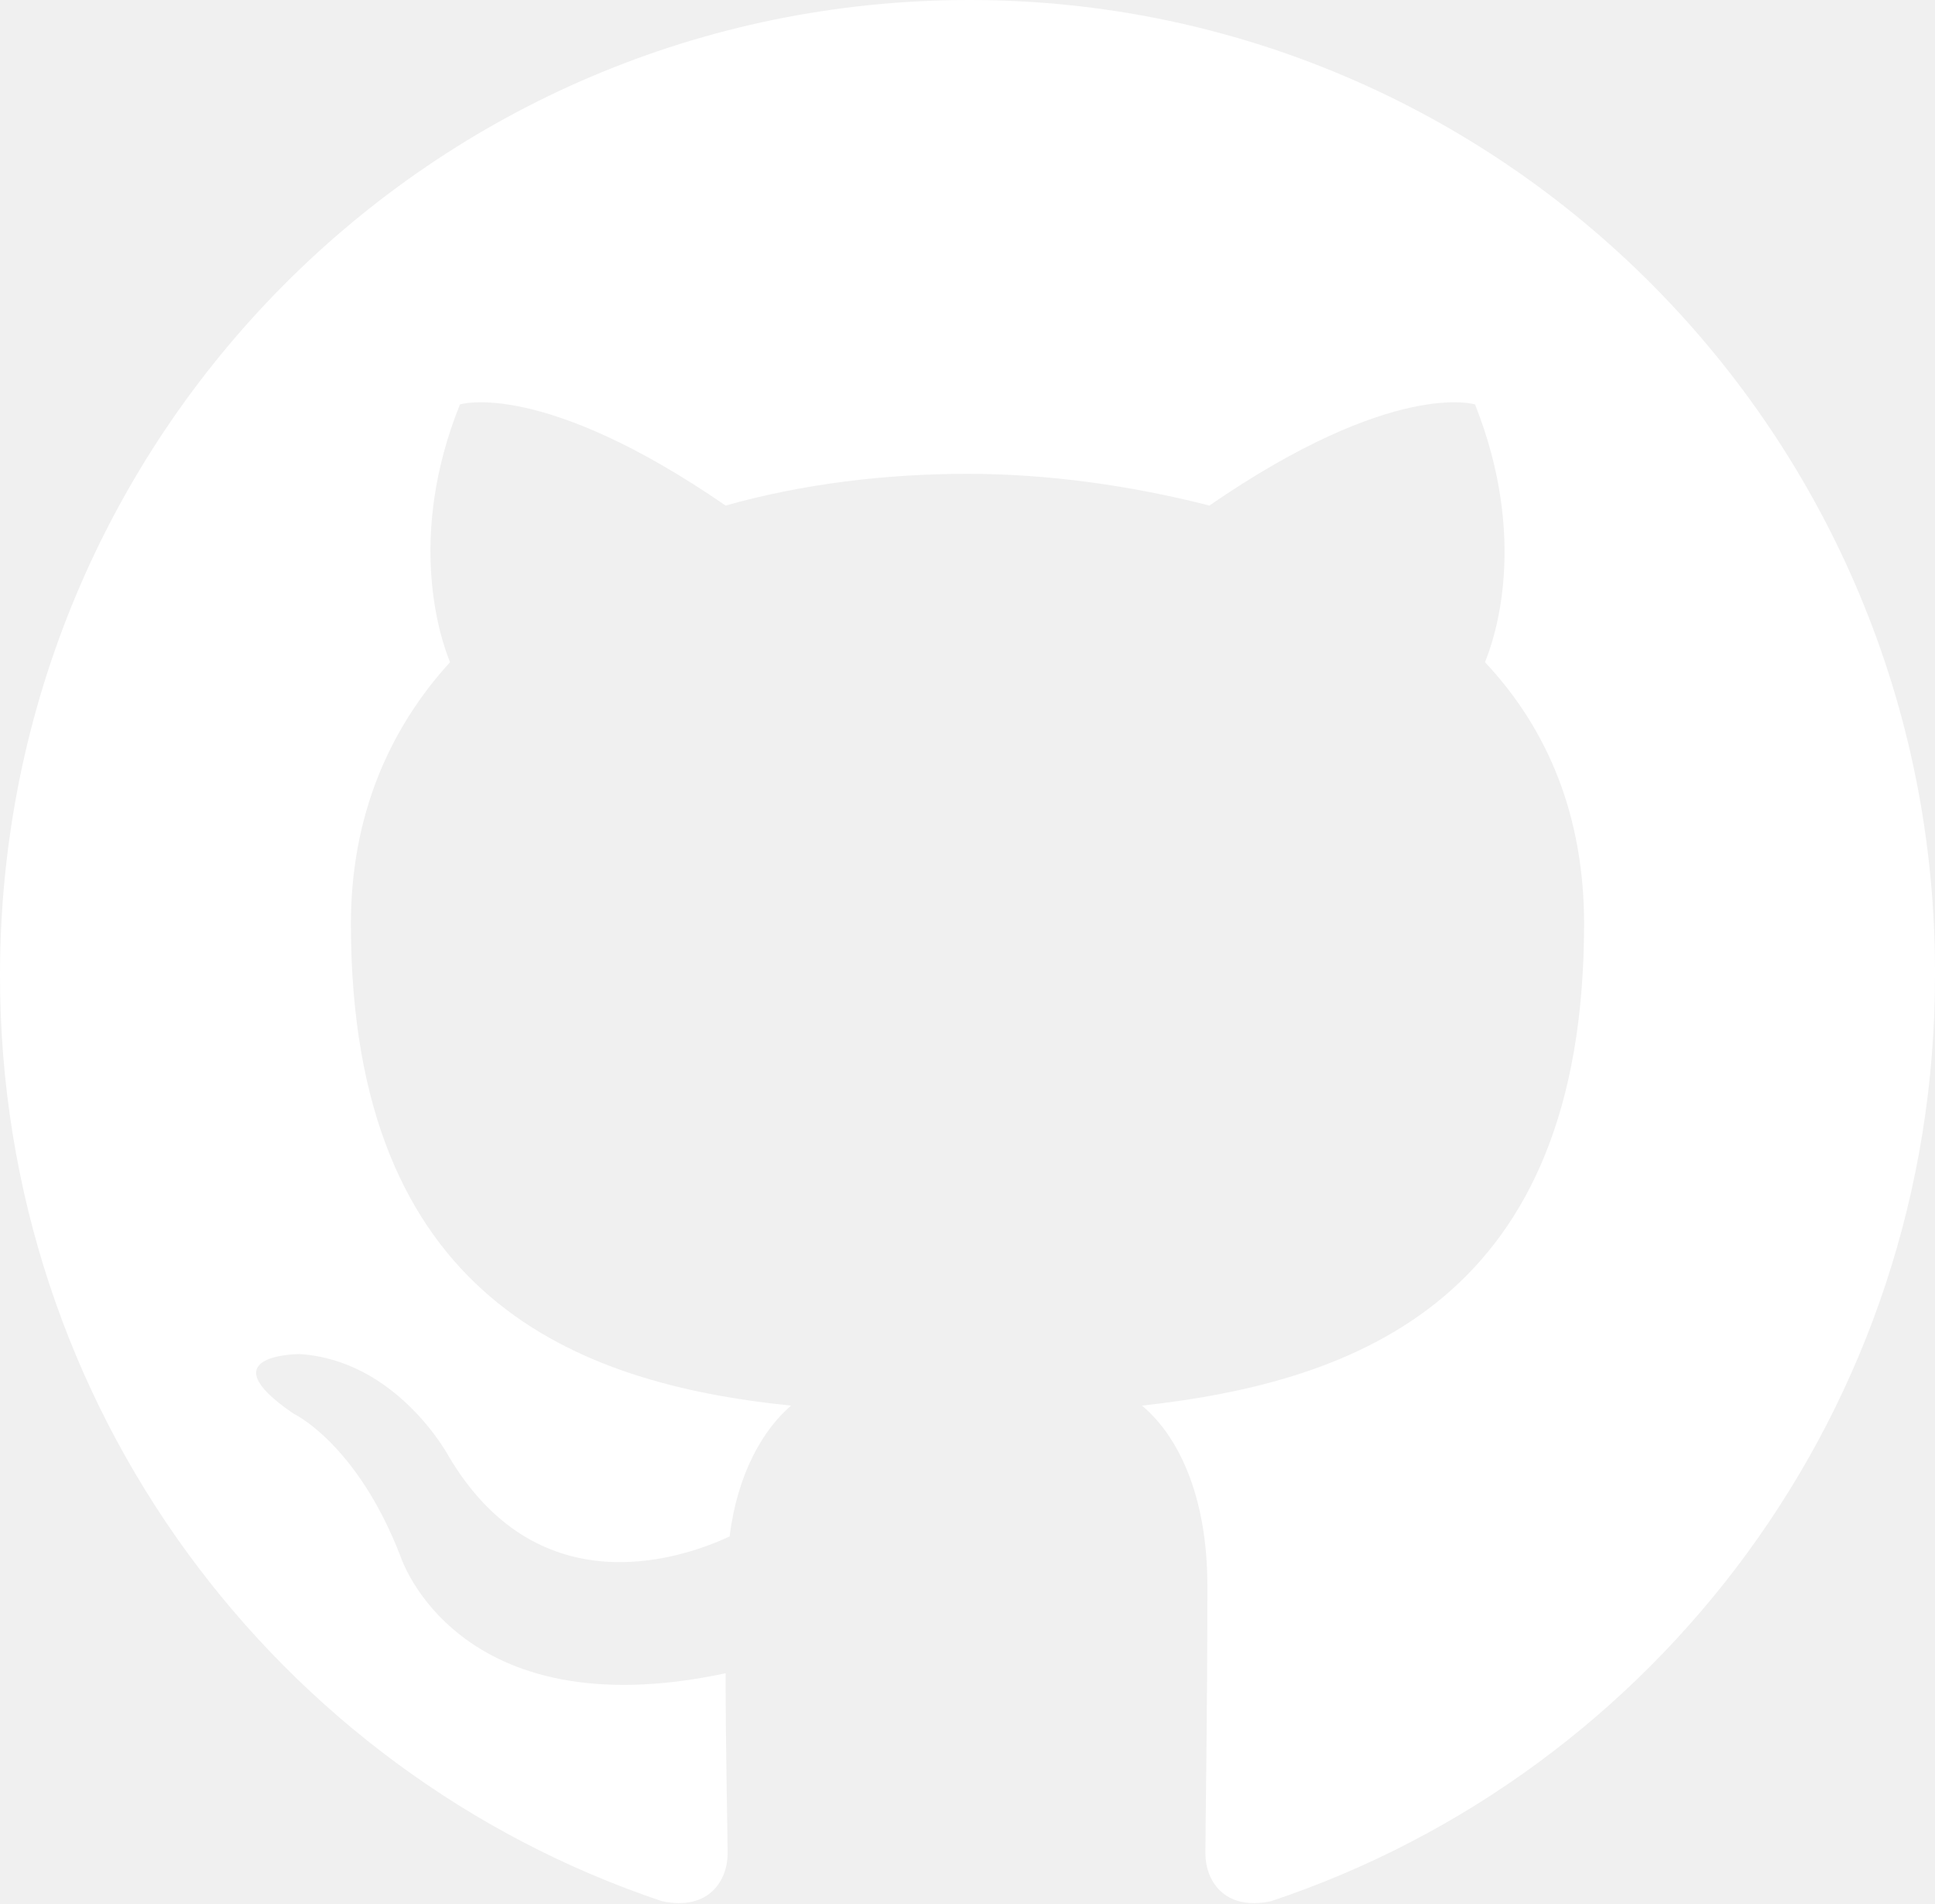
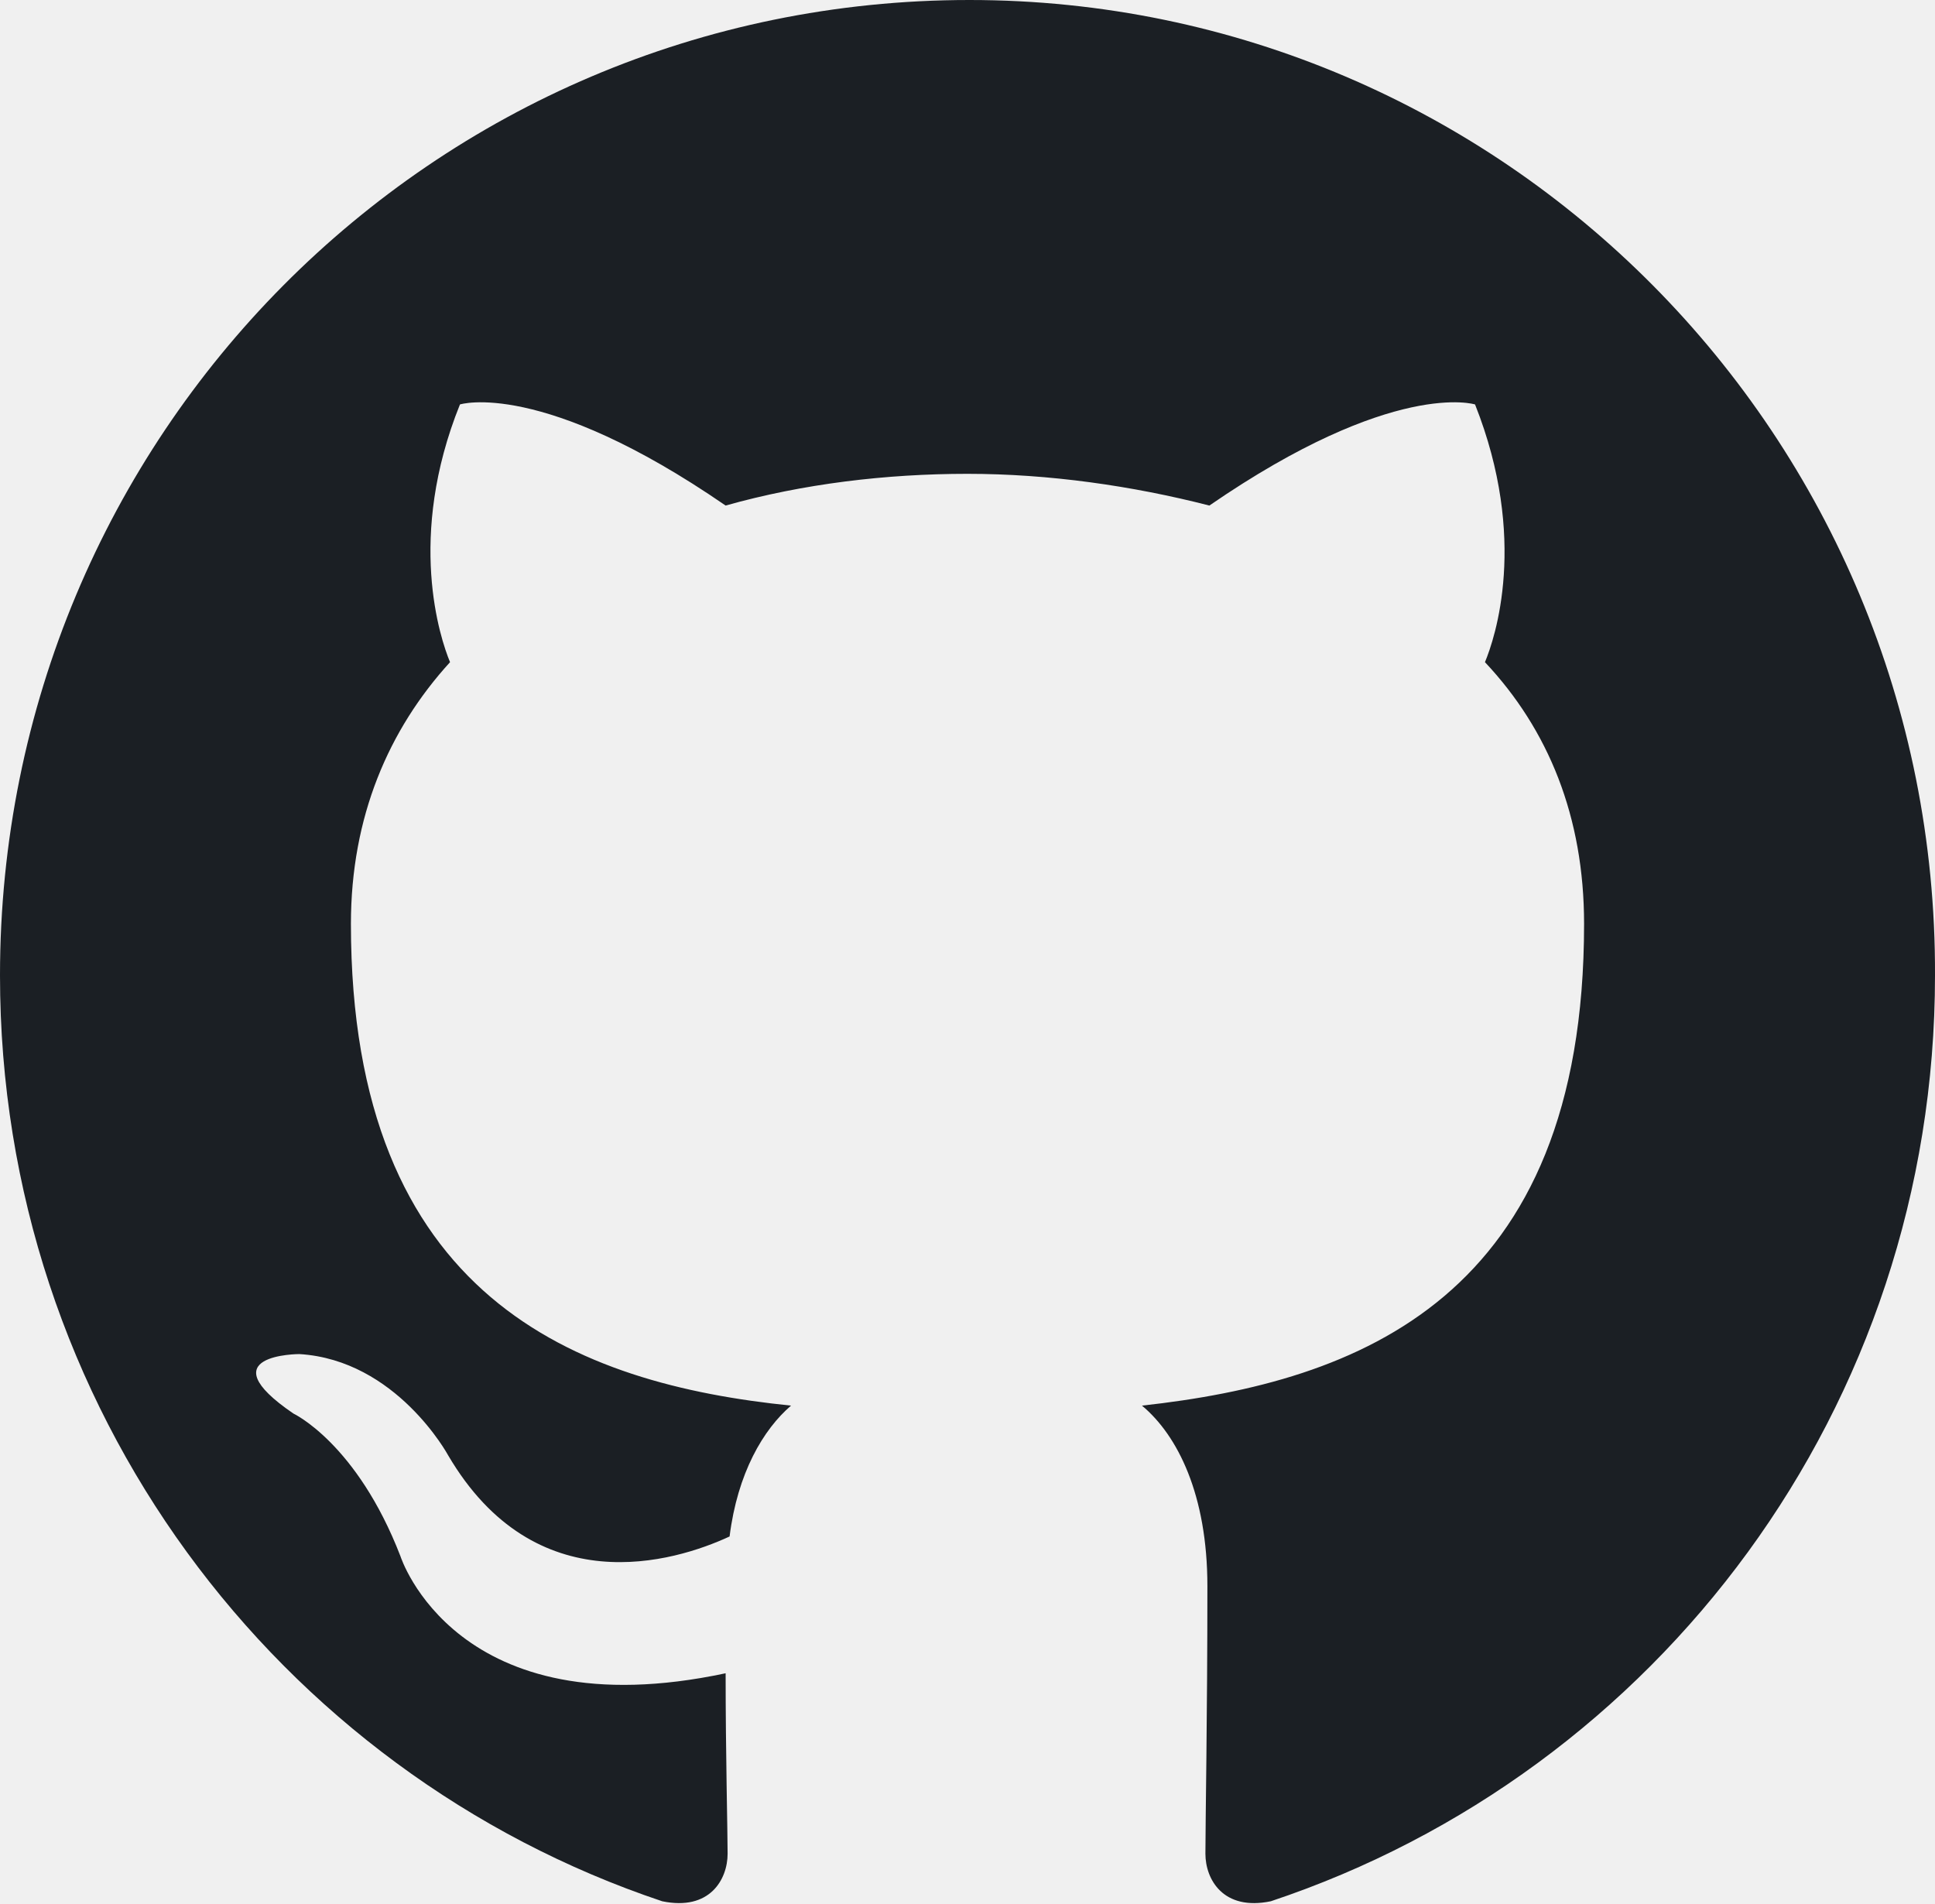
<svg xmlns="http://www.w3.org/2000/svg" version="1.1" id="Layer_1" x="0px" y="0px" viewBox="0 0 97.6 96" style="enable-background:new 0 0 97.6 96;" xml:space="preserve">
  <style type="text/css">
- 	.st0{fill:#FFFFFF;}
+ 	.st0{fill:#1B1F24;}
</style>
  <path class="st0" d="M48.9,0C21.8,0,0,22,0,49.2C0,71,14,89.4,33.4,95.9c2.4,0.5,3.3-1.1,3.3-2.4c0-1.1-0.1-5.1-0.1-9.1  c-13.6,2.9-16.4-5.9-16.4-5.9c-2.2-5.7-5.4-7.2-5.4-7.2c-4.4-3,0.3-3,0.3-3c4.9,0.3,7.5,5.1,7.5,5.1c4.4,7.5,11.4,5.4,14.2,4.1  c0.4-3.2,1.7-5.4,3.1-6.6c-10.8-1.1-22.2-5.4-22.2-24.3c0-5.4,1.9-9.8,5-13.2c-0.5-1.2-2.2-6.3,0.5-13c0,0,4.1-1.3,13.4,5.1  c3.9-1.1,8.1-1.6,12.2-1.6s8.3,0.6,12.2,1.6c9.3-6.4,13.4-5.1,13.4-5.1c2.7,6.8,1,11.8,0.5,13c3.2,3.4,5,7.8,5,13.2  c0,18.9-11.4,23.1-22.3,24.3c1.8,1.5,3.3,4.5,3.3,9.1c0,6.6-0.1,11.9-0.1,13.5c0,1.3,0.9,2.9,3.3,2.4C83.6,89.4,97.6,71,97.6,49.2  C97.7,22,75.8,0,48.9,0z" />
</svg>
